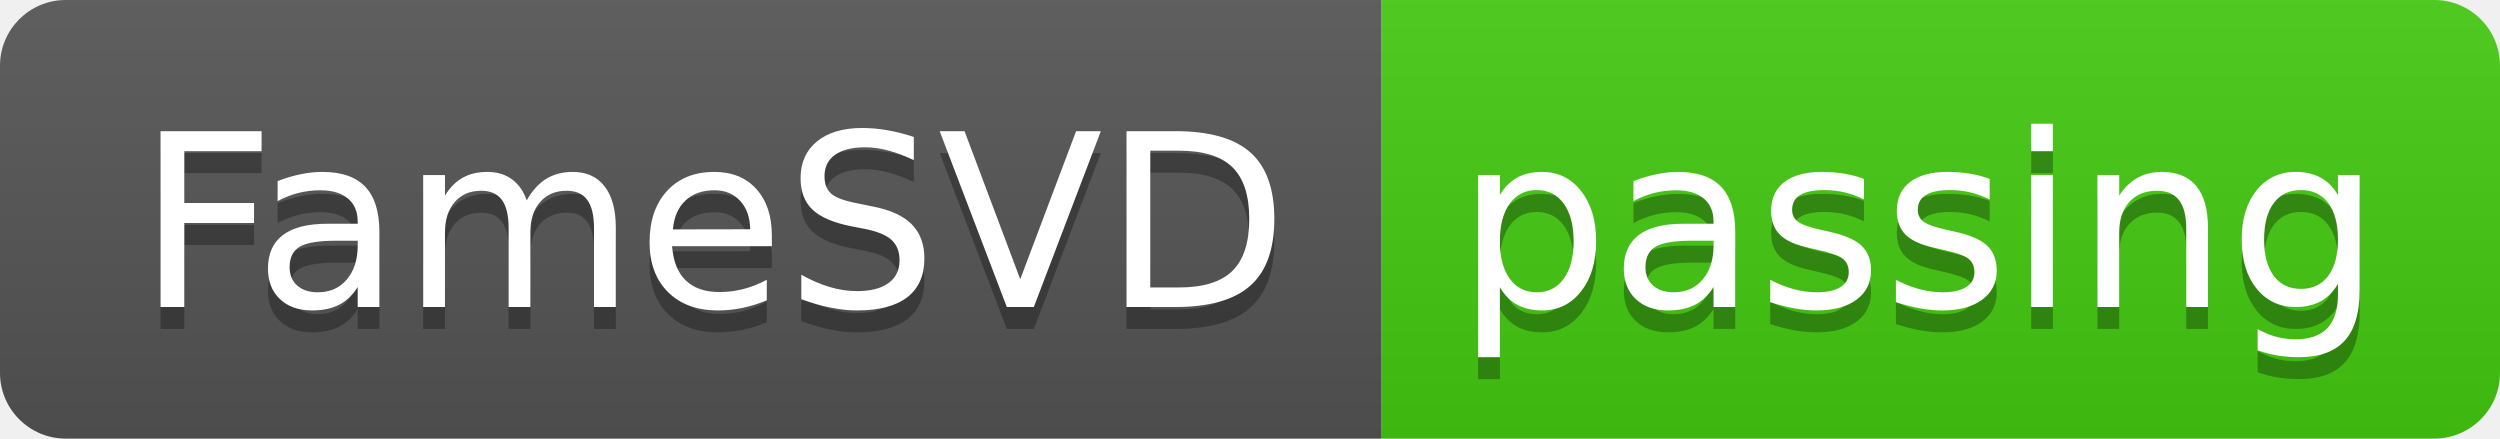
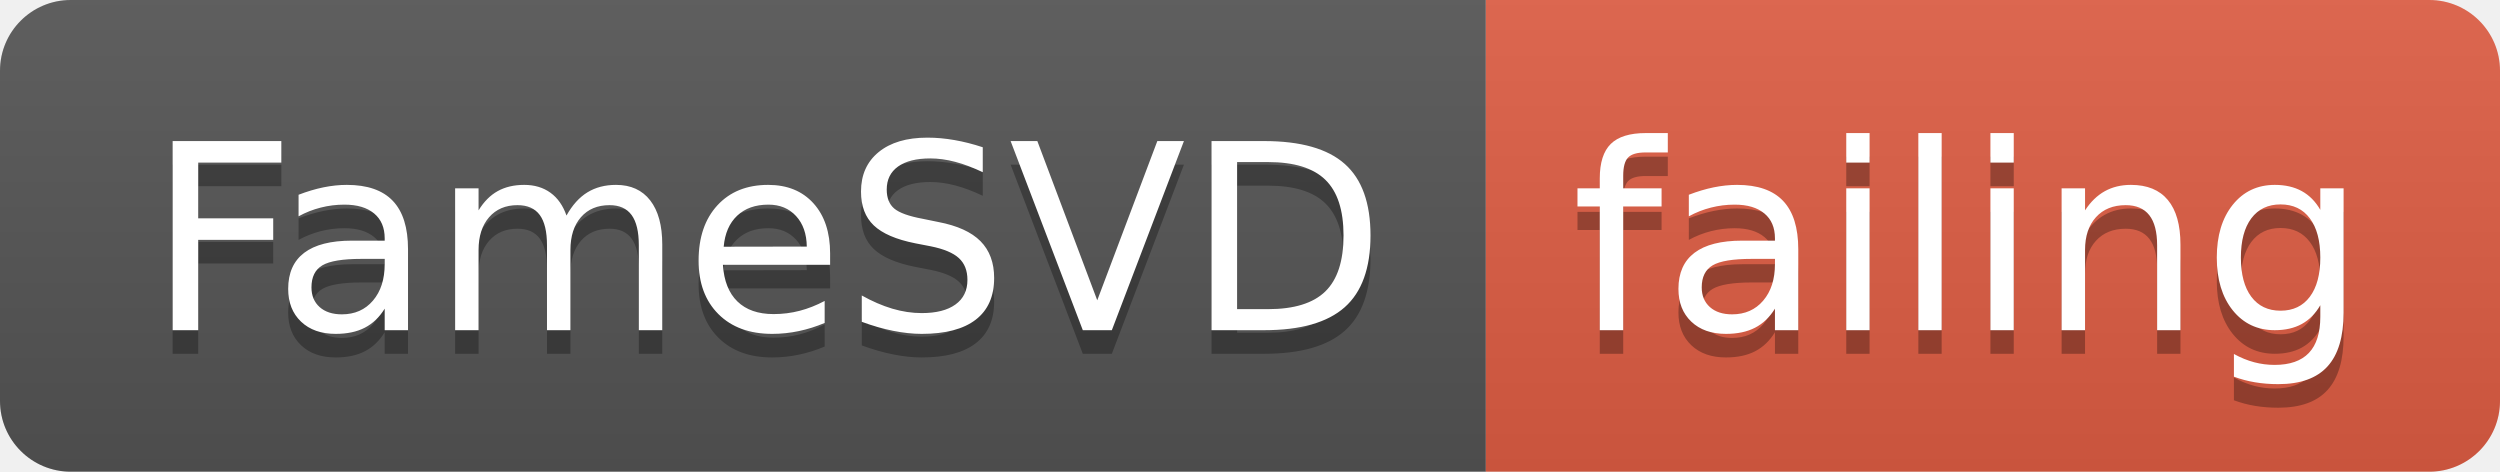
- <svg xmlns="http://www.w3.org/2000/svg" width="114" height="20">
+ <svg xmlns="http://www.w3.org/2000/svg" width="106" height="20">
  <linearGradient id="smooth" x2="0" y2="100%">
    <stop offset="0" stop-color="#bbb" stop-opacity=".1" />
    <stop offset="1" stop-opacity=".1" />
  </linearGradient>
  <clipPath id="round">
-     <rect width="114" height="20" rx="3" fill="#fff" />
+     <rect width="106" height="20" rx="3" fill="#fff" />
  </clipPath>
  <g clip-path="url(#round)">
    <rect width="63" height="20" fill="#555" />
-     <rect x="63" width="51" height="20" fill="#4c1" />
-     <rect width="114" height="20" fill="url(#smooth)" />
+     <rect x="63" width="43" height="20" fill="#e05d44" />
+     <rect width="106" height="20" fill="url(#smooth)" />
  </g>
  <g fill="#fff" text-anchor="middle" font-family="DejaVu Sans,Verdana,Geneva,sans-serif" font-size="110">
    <text x="325" y="150" fill="#010101" fill-opacity=".3" transform="scale(0.1)" textLength="530" lengthAdjust="spacing">FameSVD</text>
    <text x="325" y="140" transform="scale(0.1)" textLength="530" lengthAdjust="spacing">FameSVD</text>
-     <text x="875" y="150" fill="#010101" fill-opacity=".3" transform="scale(0.1)" textLength="410" lengthAdjust="spacing">passing</text>
-     <text x="875" y="140" transform="scale(0.1)" textLength="410" lengthAdjust="spacing">passing</text>
+     <text x="835" y="150" fill="#010101" fill-opacity=".3" transform="scale(0.1)" textLength="330" lengthAdjust="spacing">failing</text>
+     <text x="835" y="140" transform="scale(0.1)" textLength="330" lengthAdjust="spacing">failing</text>
  </g>
</svg>
